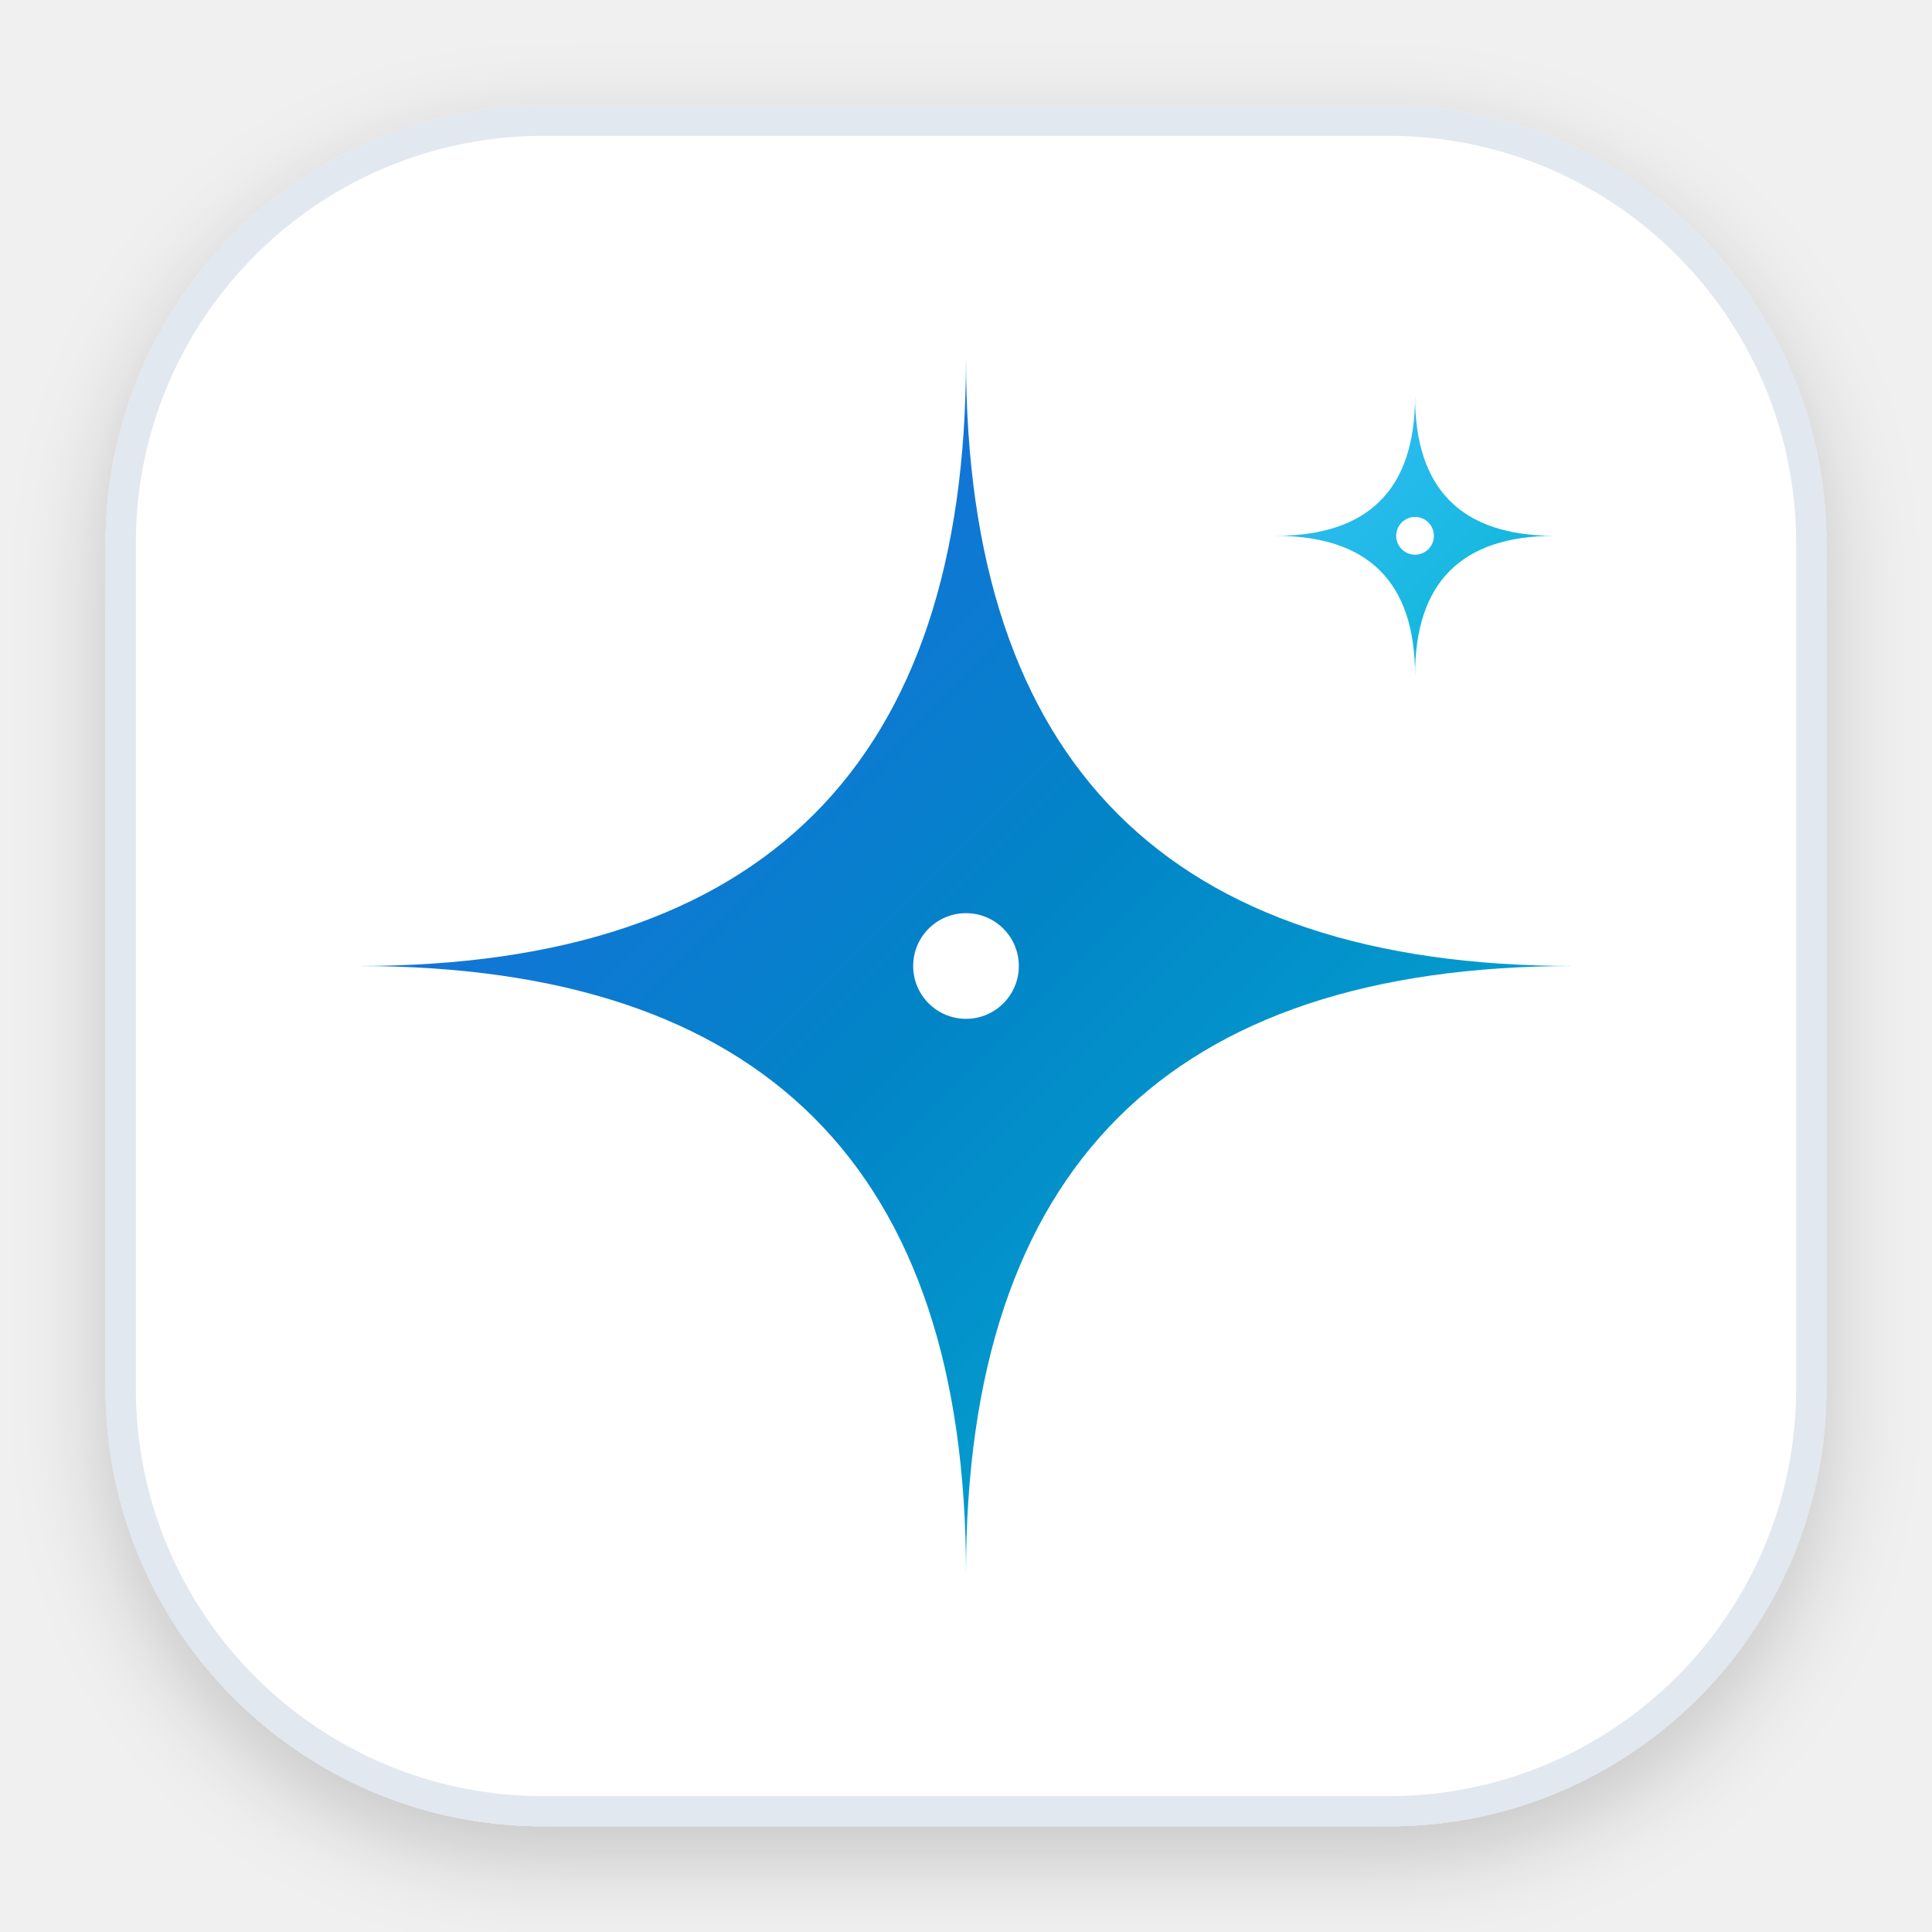
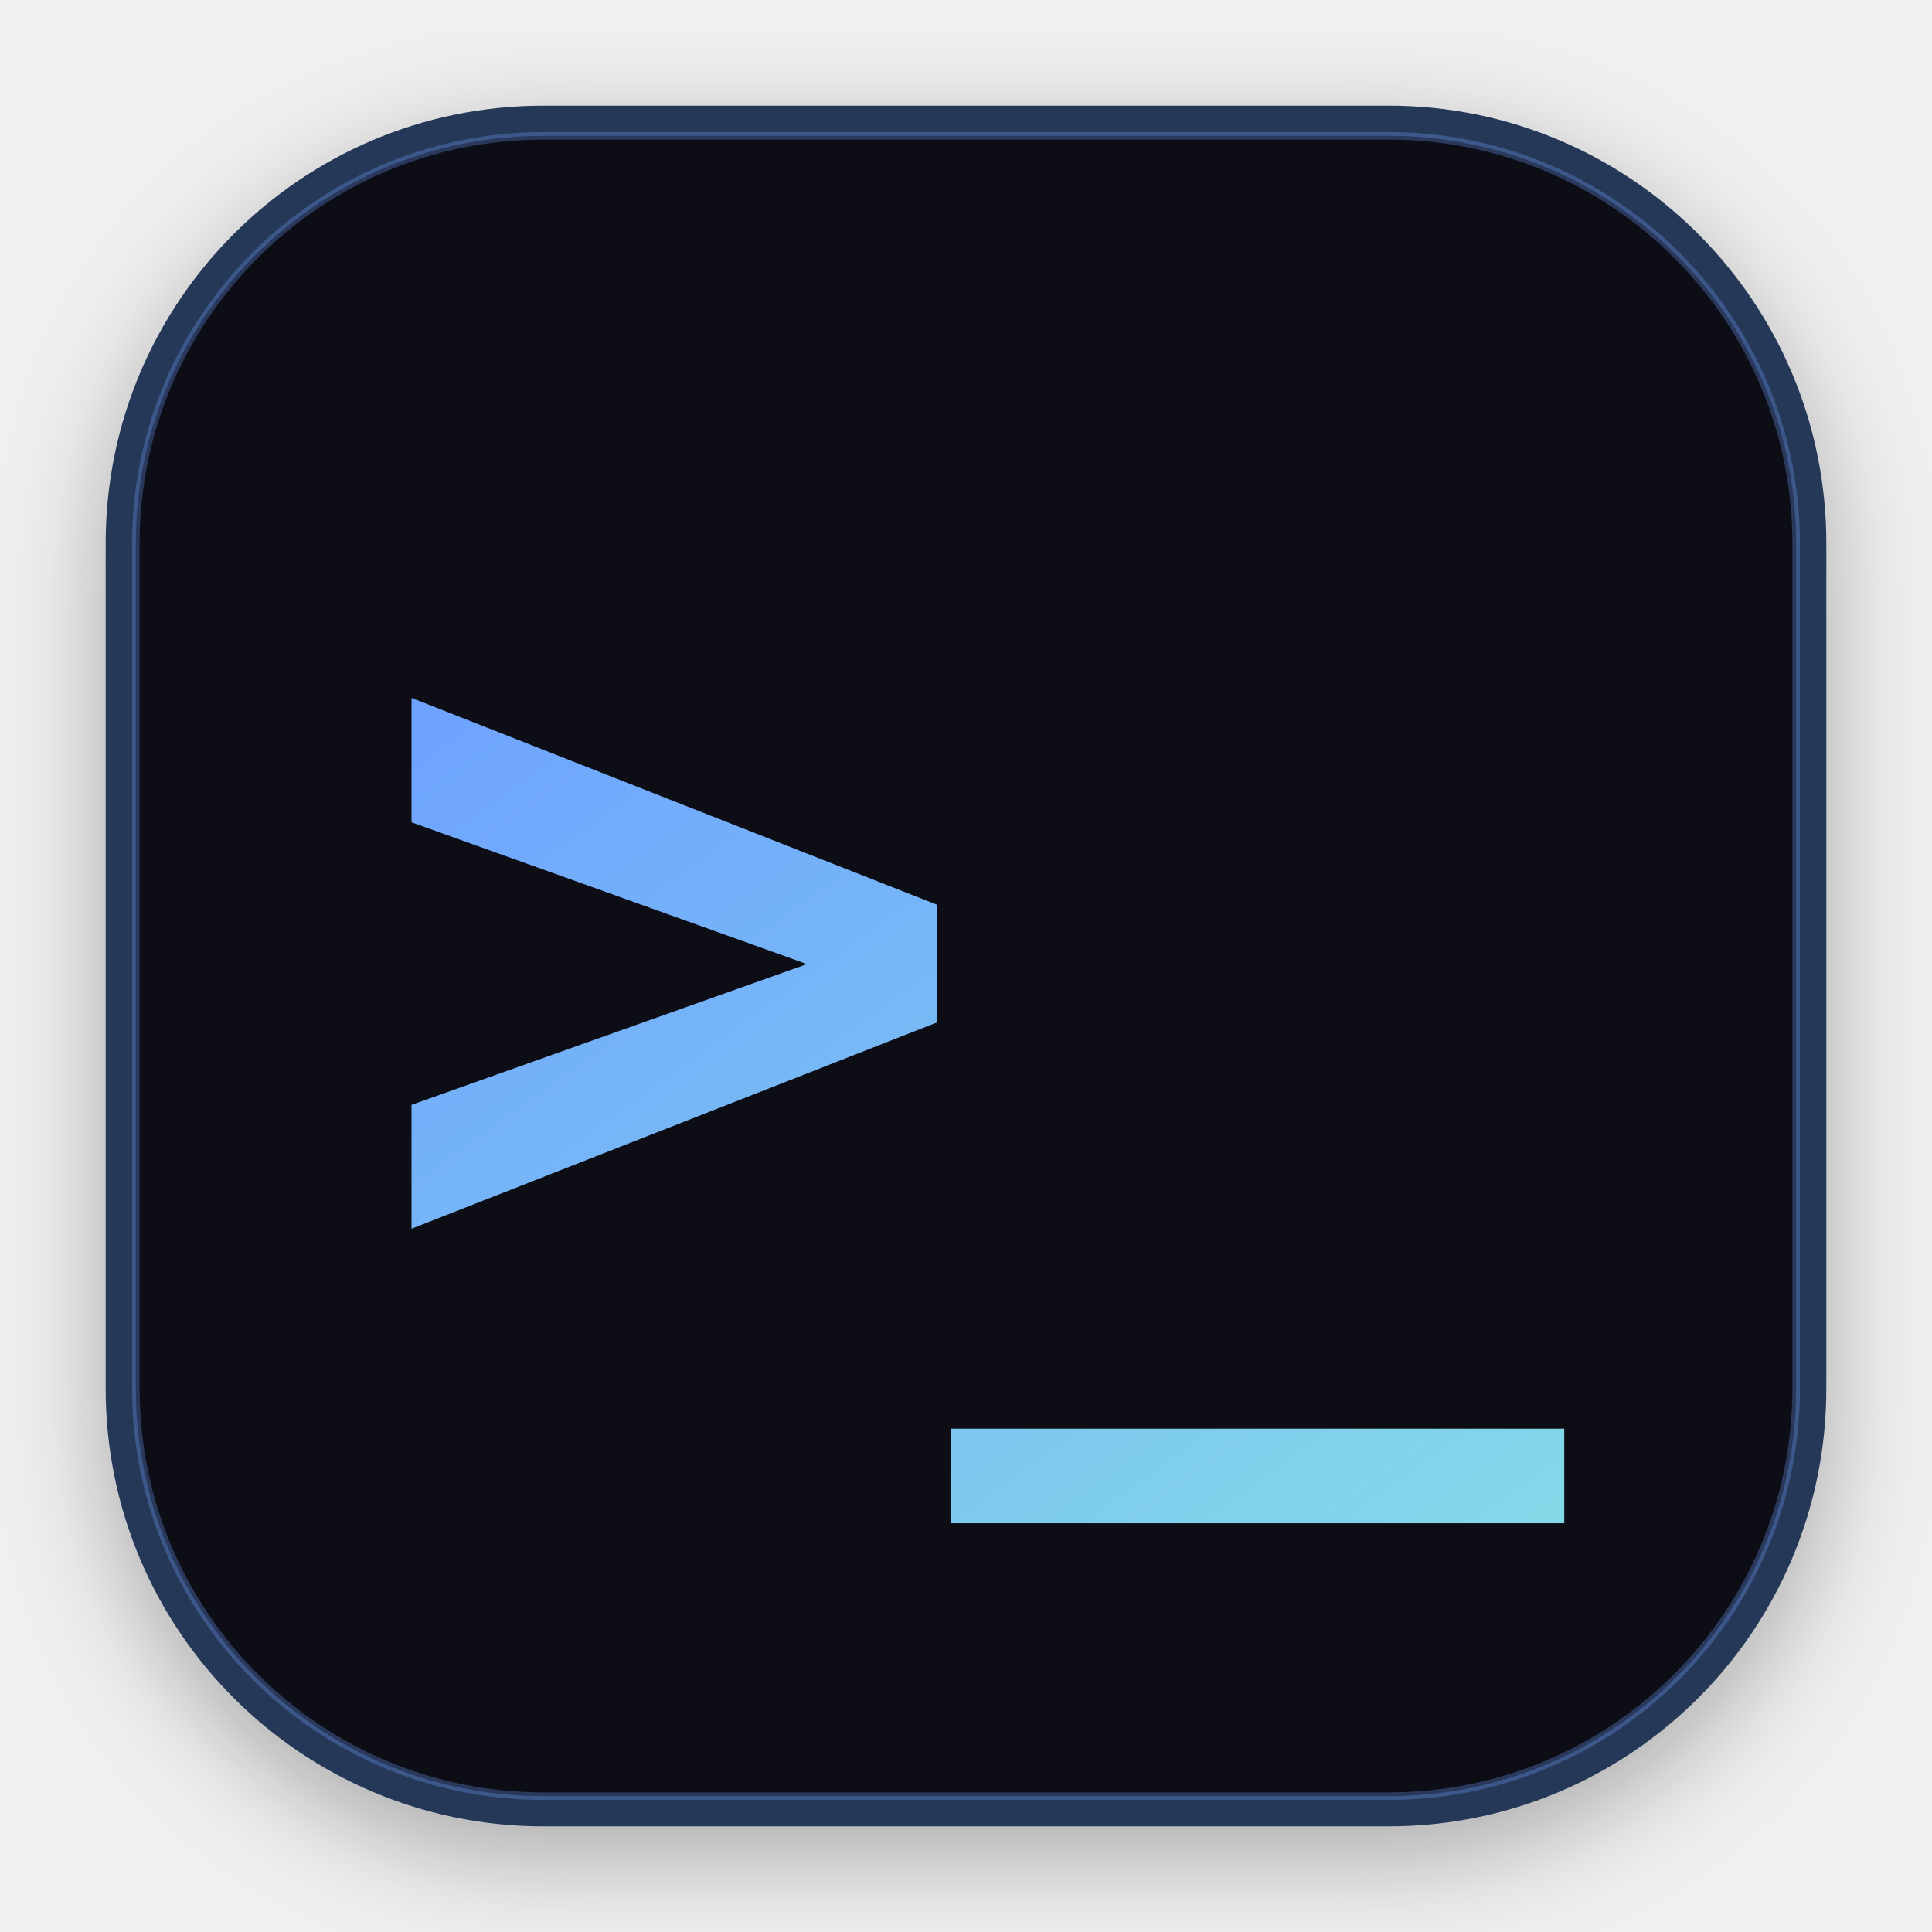
<svg xmlns="http://www.w3.org/2000/svg" viewBox="0 0 512 512">
  <defs>
-     <linearGradient id="sparkGrad" x1="0%" y1="0%" x2="100%" y2="100%">
-       <stop offset="0%" stop-color="#2563eb" />
-       <stop offset="50%" stop-color="#0284c7" />
-       <stop offset="100%" stop-color="#06b6d4" />
+     <linearGradient id="tGrad" x1="0%" y1="0%" x2="100%" y2="100%">
+       <stop offset="0%" stop-color="#6ea2ff" />
+       <stop offset="100%" stop-color="#84d9e8" />
    </linearGradient>
-     <linearGradient id="accentGrad" x1="0%" y1="0%" x2="100%" y2="100%">
-       <stop offset="0%" stop-color="#38bdf8" />
-       <stop offset="100%" stop-color="#06b6d4" />
-     </linearGradient>
-     <filter id="shadow" x="-10%" y="-10%" width="120%" height="120%">
-       <feDropShadow dx="0" dy="8" stdDeviation="12" flood-color="#000000" flood-opacity="0.18" />
+     <filter id="glow" x="-10%" y="-10%" width="120%" height="120%">
+       <feDropShadow dx="0" dy="8" stdDeviation="14" flood-color="#000000" flood-opacity="0.3" />
    </filter>
  </defs>
-   <rect x="32" y="32" width="448" height="448" rx="112" fill="#ffffff" stroke="#e2e8f0" stroke-width="8" filter="url(#shadow)" />
-   <path d="M 256 95 Q 256 256 417 256 Q 256 256 256 417 Q 256 256 95 256 Q 256 256 256 95 Z" fill="url(#sparkGrad)" />
-   <circle cx="256" cy="256" r="14" fill="#ffffff" />
-   <path d="M 375 105 Q 375 142 412 142 Q 375 142 375 179 Q 375 142 338 142 Q 375 142 375 105 Z" fill="url(#accentGrad)" />
-   <circle cx="375" cy="142" r="5" fill="#ffffff" />
+   <rect x="32" y="32" width="448" height="448" rx="112" fill="#090d16" stroke="#253859" stroke-width="8" filter="url(#glow)" />
+   <rect x="36" y="36" width="440" height="440" rx="108" fill="none" stroke="#6ea2ff" stroke-width="2" stroke-opacity="0.3" />
+   <text x="256" y="340" font-family="Consolas, 'Cascadia Code', 'Fira Code', monospace" font-size="270" font-weight="bold" fill="url(#tGrad)" text-anchor="middle" letter-spacing="-8">&gt;_</text>
</svg>
